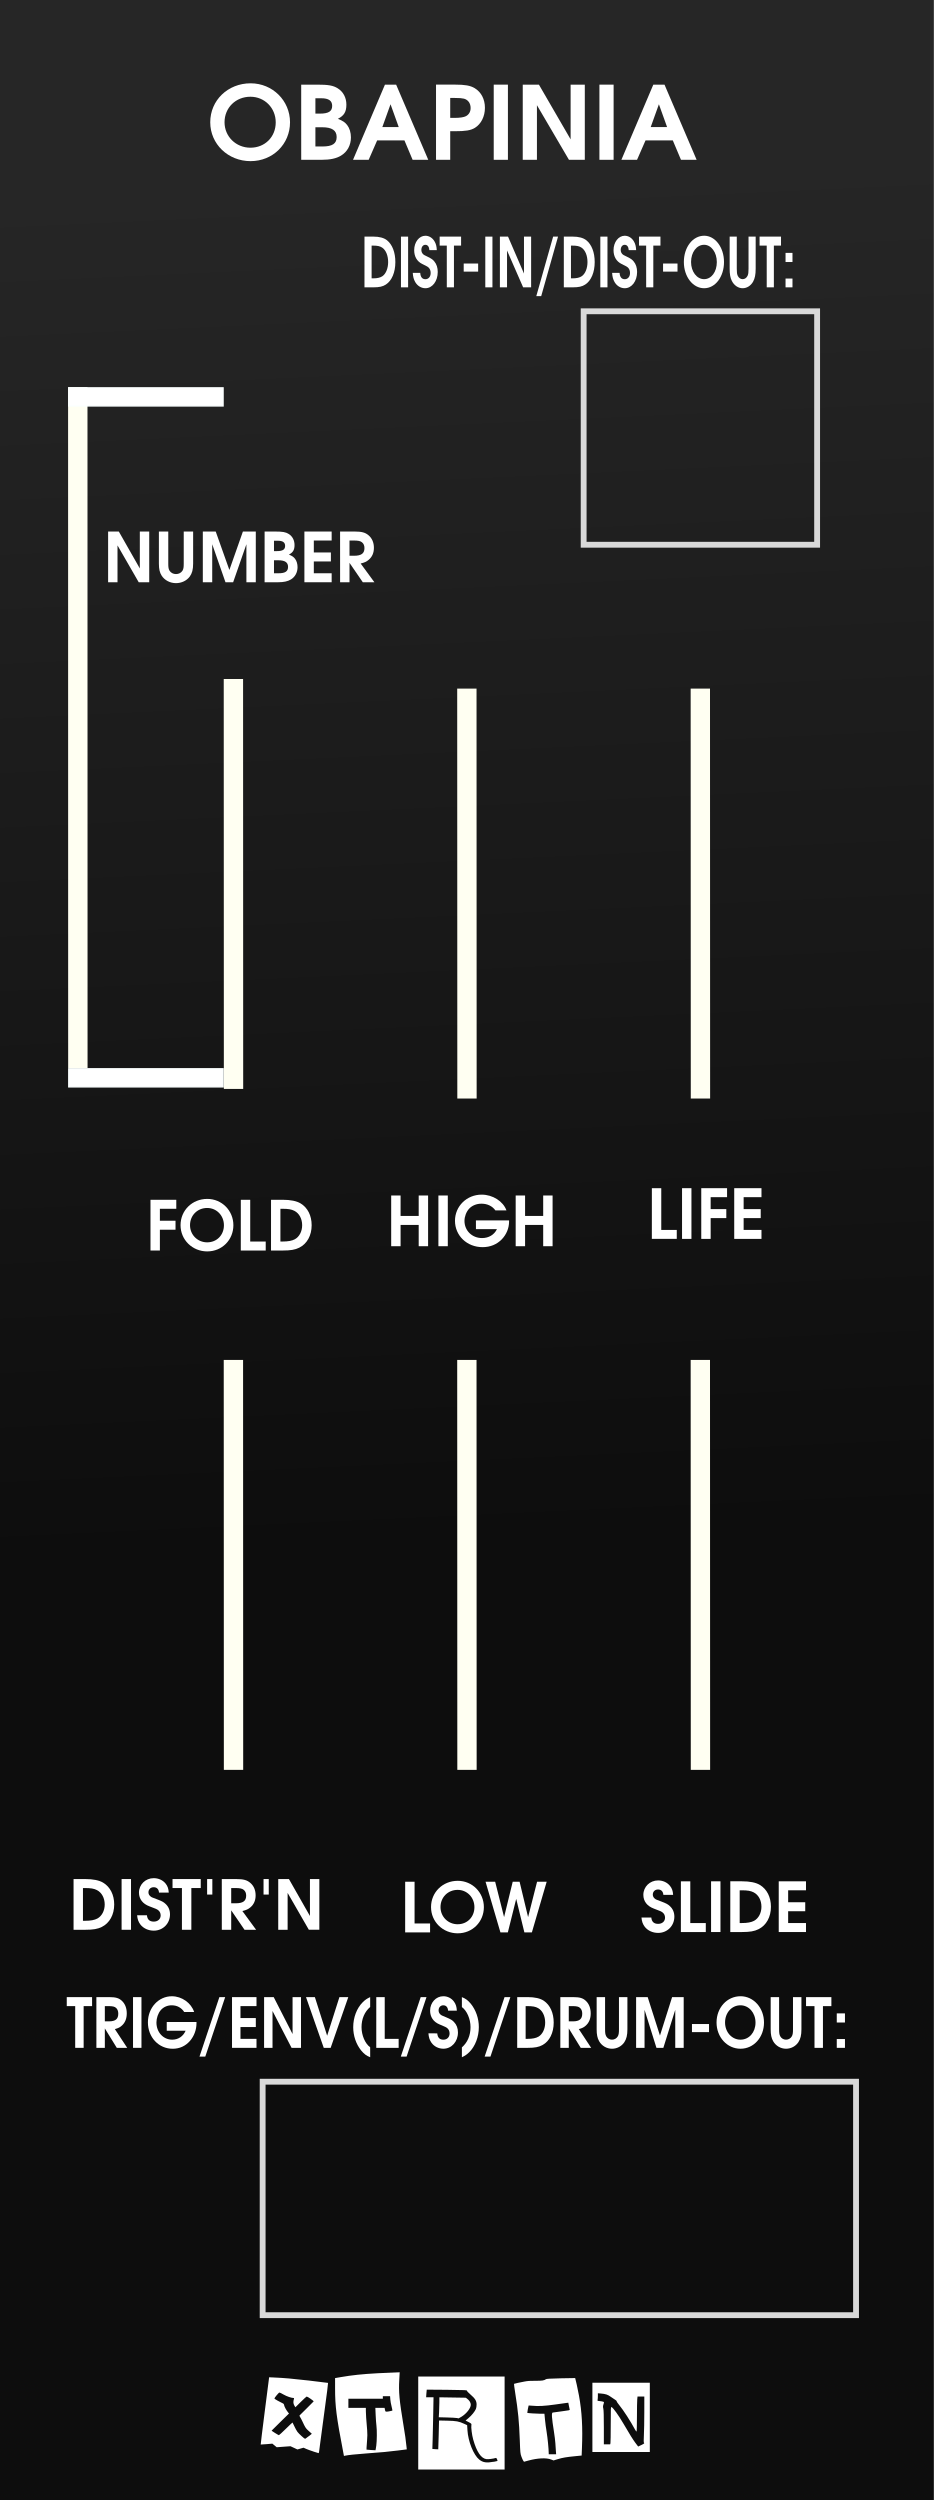
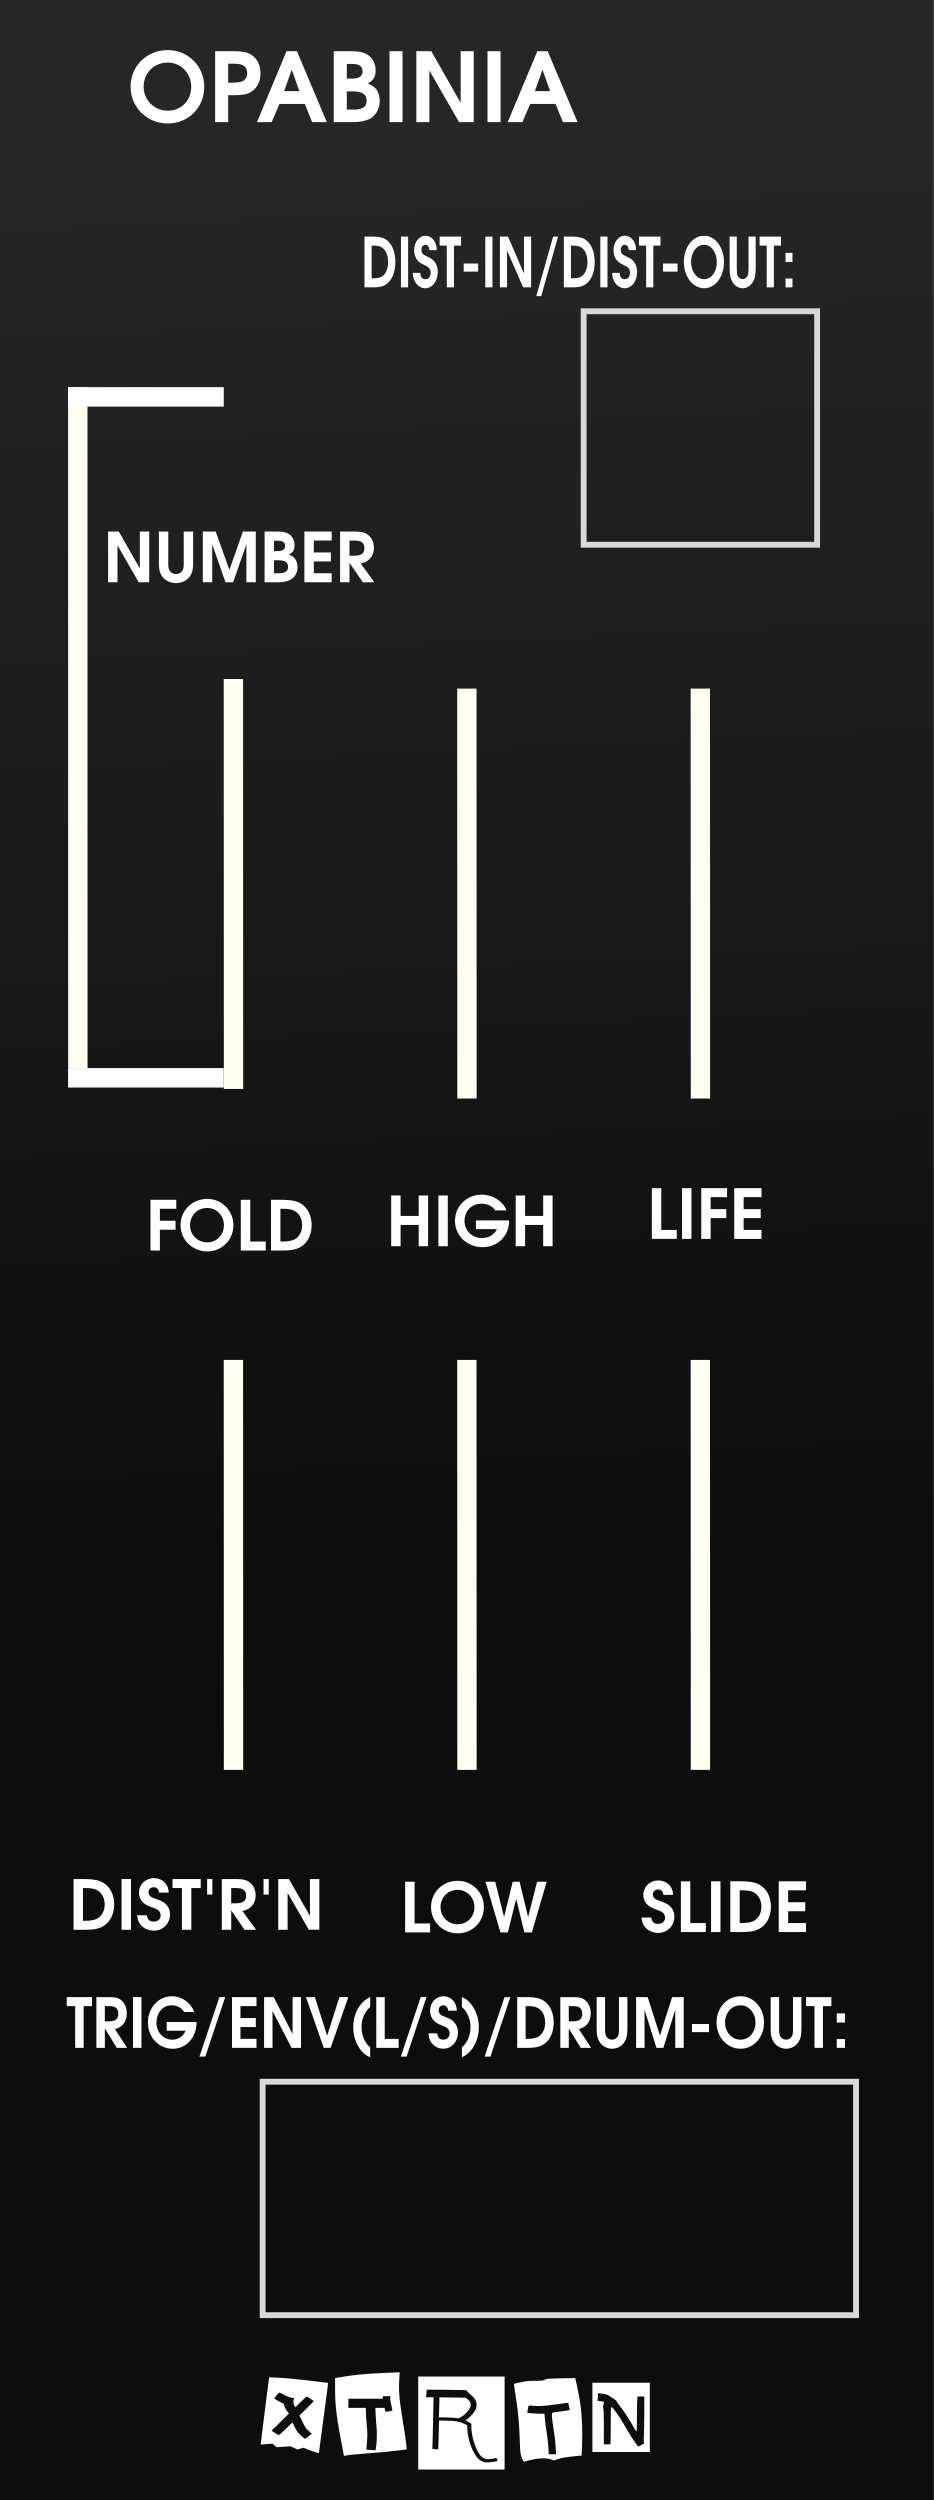
<svg xmlns="http://www.w3.org/2000/svg" xmlns:xlink="http://www.w3.org/1999/xlink" width="48mm" height="128.5mm" viewBox="0 0 48 128.5" version="1.1" id="svg8">
  <defs id="defs2">
    <linearGradient id="linearGradient23685">
      <stop style="stop-color:#0d0d0d;stop-opacity:1" offset="0" id="stop23681" />
      <stop style="stop-color:#262626;stop-opacity:1" offset="1" id="stop23683" />
    </linearGradient>
    <linearGradient xlink:href="#linearGradient23685" id="linearGradient23687" x1="23.28" y1="247.817" x2="20.028" y2="177.864" gradientUnits="userSpaceOnUse" />
  </defs>
  <g id="layer1" transform="translate(0,-168.5)">
    <rect style="display:inline;opacity:1;vector-effect:none;fill:url(#linearGradient23687);fill-opacity:1;fill-rule:evenodd;stroke:none;stroke-width:0.815;stroke-linecap:butt;stroke-linejoin:miter;stroke-miterlimit:4;stroke-dasharray:none;stroke-dashoffset:0;stroke-opacity:1;paint-order:normal" id="rect420" width="48" height="128.5" x="5.9211732e-17" y="168.5" />
    <g aria-label="Pitch" style="font-style:normal;font-variant:normal;font-weight:300;font-stretch:normal;font-size:4.939px;line-height:6.615px;font-family:'Gotham Rounded';-inkscape-font-specification:'Gotham Rounded Light';font-variant-ligatures:normal;font-variant-caps:normal;font-variant-numeric:normal;font-feature-settings:normal;text-align:center;letter-spacing:0px;word-spacing:0px;writing-mode:lr-tb;text-anchor:middle;display:inline;fill:#000000;fill-opacity:1;stroke:none;stroke-width:0.265px;stroke-linecap:butt;stroke-linejoin:miter;stroke-opacity:1" id="text4944" transform="translate(0,10.58333)" />
    <text xml:space="preserve" style="font-style:normal;font-weight:normal;font-size:10.583px;line-height:1.25;font-family:sans-serif;fill:#000000;fill-opacity:1;stroke:none;stroke-width:0.265" x="10.376" y="254.641" id="text72">
      <tspan id="tspan70" x="10.376" y="254.641" style="stroke-width:0.265" />
    </text>
    <g aria-label="OBAPINIA" transform="matrix(0.9027026,0,0,0.8862282,0,36.24971)" id="text20793" style="font-weight:600;font-size:5.9px;line-height:1.25;font-family:'URW Gothic';-inkscape-font-specification:'URW Gothic, Semi-Bold';fill:#ffffff;stroke-width:0.148">
-       <path d="m 14.272,154.06 c -1.298,0 -2.301,0.985 -2.301,2.26 0,1.263 1.015,2.254 2.295,2.254 1.269,0 2.248,-0.985 2.248,-2.254 0,-1.257 -0.997,-2.26 -2.242,-2.26 z m -0.012,0.779 c 0.808,0 1.44,0.649 1.44,1.487 0,0.844 -0.614,1.469 -1.44,1.469 -0.826,0 -1.475,-0.649 -1.475,-1.475 0,-0.844 0.637,-1.481 1.475,-1.481 z" id="path45551" />
-       <path d="m 17.151,158.497 h 1.162 c 0.484,0 0.838,-0.077 1.103,-0.242 0.36,-0.218 0.566,-0.608 0.566,-1.056 0,-0.277 -0.077,-0.537 -0.212,-0.714 -0.124,-0.165 -0.248,-0.248 -0.531,-0.366 0.354,-0.183 0.484,-0.407 0.484,-0.82 0,-0.407 -0.177,-0.749 -0.496,-0.95 -0.26,-0.165 -0.531,-0.212 -1.18,-0.212 h -0.897 z m 0.808,-0.773 v -1.115 h 0.384 c 0.561,0 0.826,0.183 0.826,0.566 0,0.384 -0.242,0.549 -0.808,0.549 z m 0,-1.906 v -0.891 h 0.33 c 0.425,0 0.625,0.142 0.625,0.443 0,0.313 -0.206,0.448 -0.696,0.448 z" id="path45553" />
-       <path d="m 20.101,158.497 h 0.891 l 0.484,-1.127 h 1.552 l 0.466,1.127 h 0.891 l -1.829,-4.36 h -0.637 z m 1.67,-1.9 0.466,-1.322 0.466,1.322 z" id="path45555" />
-       <path d="m 24.827,158.497 h 0.808 v -1.658 h 0.26 c 0.62,0 0.903,-0.047 1.145,-0.195 0.354,-0.224 0.572,-0.661 0.572,-1.162 0,-0.501 -0.212,-0.914 -0.59,-1.145 -0.248,-0.147 -0.543,-0.201 -1.115,-0.201 h -1.08 z m 0.808,-2.431 v -1.156 h 0.271 c 0.266,0 0.389,0.012 0.513,0.041 0.236,0.065 0.378,0.271 0.378,0.543 0,0.212 -0.094,0.378 -0.266,0.472 -0.124,0.065 -0.342,0.1 -0.661,0.1 z" id="path45557" />
-       <path d="m 28.113,158.497 h 0.808 v -4.36 H 28.113 Z" id="path45559" />
-       <path d="m 29.765,158.497 h 0.808 v -3.168 l 1.823,3.168 h 0.903 v -4.36 h -0.808 v 3.174 l -1.805,-3.174 h -0.92 z" id="path45561" />
-       <path d="m 34.131,158.497 h 0.808 v -4.36 h -0.808 z" id="path45563" />
-       <path d="m 35.382,158.497 h 0.891 l 0.484,-1.127 h 1.552 l 0.466,1.127 h 0.891 l -1.829,-4.36 h -0.637 z m 1.67,-1.9 0.466,-1.322 0.466,1.322 z" id="path45565" />
+       <text xml:space="preserve" style="font-weight:600;font-size:5.522px;line-height:1.25;font-family:'URW Gothic';-inkscape-font-specification:'URW Gothic, Semi-Bold';text-align:center;text-anchor:middle;stroke-width:0.044" x="25.693" y="154.876" id="text2370" transform="scale(0.990833,1.009252)">
+         <tspan id="tspan2368" style="font-size:5.522px;stroke-width:0.044" x="25.693" y="154.876">OPABINIA</tspan>
+       </text>
    </g>
    <g aria-label="DIST-IN/DIST-OUT:" id="text3929" style="font-weight:600;font-size:3.528px;line-height:1.25;font-family:'URW Gothic';-inkscape-font-specification:'URW Gothic, Semi-Bold';fill:#ffffff;stroke-width:0.265" transform="matrix(0.759778,0,0,1,6.91258,1.058333)">
      <path d="m 15.559,182.211 h 0.607 c 0.395,0 0.631,-0.039 0.843,-0.145 0.402,-0.198 0.639,-0.628 0.639,-1.154 0,-0.497 -0.205,-0.903 -0.568,-1.122 -0.205,-0.123 -0.515,-0.187 -0.924,-0.187 h -0.596 z m 0.483,-0.462 v -1.683 h 0.095 c 0.31,0 0.473,0.028 0.624,0.106 0.247,0.127 0.399,0.406 0.399,0.741 0,0.314 -0.145,0.593 -0.377,0.72 -0.145,0.078 -0.346,0.116 -0.635,0.116 z" id="path58053" />
      <path d="m 18.028,182.211 h 0.483 v -2.607 h -0.483 z" id="path58055" />
      <path d="m 18.826,181.467 c 0.018,0.205 0.064,0.335 0.169,0.476 0.155,0.198 0.409,0.314 0.688,0.314 0.469,0 0.833,-0.363 0.833,-0.836 0,-0.219 -0.078,-0.402 -0.233,-0.543 -0.102,-0.095 -0.183,-0.138 -0.441,-0.236 -0.247,-0.092 -0.254,-0.095 -0.289,-0.116 -0.095,-0.06 -0.145,-0.141 -0.145,-0.236 0,-0.155 0.109,-0.265 0.268,-0.265 0.162,0 0.261,0.099 0.275,0.275 h 0.501 c -0.011,-0.198 -0.056,-0.332 -0.162,-0.462 -0.141,-0.176 -0.367,-0.279 -0.61,-0.279 -0.423,0 -0.758,0.328 -0.758,0.741 0,0.328 0.19,0.579 0.543,0.709 0.349,0.131 0.374,0.141 0.452,0.201 0.078,0.064 0.12,0.155 0.12,0.265 0,0.187 -0.145,0.318 -0.353,0.318 -0.215,0 -0.332,-0.106 -0.353,-0.325 z" id="path58057" />
      <path d="m 21.129,182.211 h 0.483 v -2.145 h 0.483 v -0.462 h -1.45 v 0.462 h 0.483 z" id="path58059" />
      <path d="m 22.272,181.403 h 0.977 v -0.416 h -0.977 z" id="path58061" />
      <path d="m 23.733,182.211 h 0.483 v -2.607 h -0.483 z" id="path58063" />
      <path d="m 24.72,182.211 h 0.483 v -1.894 l 1.09,1.894 h 0.54 v -2.607 h -0.483 v 1.898 l -1.079,-1.898 h -0.55 z" id="path58065" />
      <path d="m 27.183,182.663 h 0.332 l 1.139,-3.059 h -0.332 z" id="path58067" />
      <path d="m 29.045,182.211 h 0.607 c 0.395,0 0.631,-0.039 0.843,-0.145 0.402,-0.198 0.639,-0.628 0.639,-1.154 0,-0.497 -0.205,-0.903 -0.568,-1.122 -0.205,-0.123 -0.515,-0.187 -0.924,-0.187 h -0.596 z m 0.483,-0.462 v -1.683 h 0.095 c 0.31,0 0.473,0.028 0.624,0.106 0.247,0.127 0.399,0.406 0.399,0.741 0,0.314 -0.145,0.593 -0.377,0.72 -0.145,0.078 -0.346,0.116 -0.635,0.116 z" id="path58069" />
      <path d="m 31.515,182.211 h 0.483 v -2.607 h -0.483 z" id="path58071" />
      <path d="m 32.312,181.467 c 0.018,0.205 0.064,0.335 0.169,0.476 0.155,0.198 0.409,0.314 0.688,0.314 0.469,0 0.833,-0.363 0.833,-0.836 0,-0.219 -0.078,-0.402 -0.233,-0.543 -0.102,-0.095 -0.183,-0.138 -0.441,-0.236 -0.247,-0.092 -0.254,-0.095 -0.289,-0.116 -0.095,-0.06 -0.145,-0.141 -0.145,-0.236 0,-0.155 0.109,-0.265 0.268,-0.265 0.162,0 0.261,0.099 0.275,0.275 h 0.501 c -0.011,-0.198 -0.056,-0.332 -0.162,-0.462 -0.141,-0.176 -0.367,-0.279 -0.61,-0.279 -0.423,0 -0.758,0.328 -0.758,0.741 0,0.328 0.191,0.579 0.543,0.709 0.349,0.131 0.374,0.141 0.452,0.201 0.078,0.064 0.12,0.155 0.12,0.265 0,0.187 -0.145,0.318 -0.353,0.318 -0.215,0 -0.332,-0.106 -0.353,-0.325 z" id="path58073" />
      <path d="m 34.616,182.211 h 0.483 v -2.145 h 0.483 v -0.462 h -1.45 v 0.462 h 0.483 z" id="path58075" />
      <path d="m 35.759,181.403 h 0.977 v -0.416 h -0.977 z" id="path58077" />
      <path d="m 38.542,179.558 c -0.776,0 -1.376,0.589 -1.376,1.351 0,0.755 0.607,1.348 1.372,1.348 0.758,0 1.344,-0.589 1.344,-1.348 0,-0.751 -0.596,-1.351 -1.341,-1.351 z m -0.007,0.466 c 0.483,0 0.861,0.388 0.861,0.889 0,0.504 -0.367,0.878 -0.861,0.878 -0.494,0 -0.882,-0.388 -0.882,-0.882 0,-0.504 0.381,-0.885 0.882,-0.885 z" id="path58079" />
      <path d="m 40.264,179.604 v 1.651 c 0,0.279 0.042,0.459 0.141,0.614 0.152,0.24 0.434,0.388 0.737,0.388 0.286,0 0.55,-0.127 0.706,-0.335 0.123,-0.169 0.176,-0.363 0.176,-0.667 v -1.651 h -0.483 v 1.651 c 0,0.194 -0.014,0.275 -0.064,0.36 -0.067,0.109 -0.191,0.176 -0.335,0.176 -0.141,0 -0.265,-0.067 -0.332,-0.176 -0.049,-0.085 -0.064,-0.166 -0.064,-0.36 v -1.651 z" id="path58081" />
      <path d="m 42.772,182.211 h 0.483 v -2.145 h 0.483 v -0.462 h -1.45 v 0.462 h 0.483 z" id="path58083" />
      <path d="m 44.045,182.211 h 0.469 v -0.452 h -0.469 z m 0,-1.302 h 0.469 v -0.469 h -0.469 z" id="path58085" />
    </g>
  </g>
  <g id="layer2" transform="translate(0,1.1035156e-5)">
    <g aria-label="TRIG/ENV(L/S)/DRUM-OUT:" id="text26166" style="font-weight:600;font-size:3.528px;line-height:1.25;font-family:'URW Gothic';-inkscape-font-specification:'URW Gothic, Semi-Bold';fill:#ffffff;stroke-width:0.265" transform="matrix(0.8981808,0,0,1,1.775205,0.5291667)">
      <path d="m 2.327,104.73 h 0.483 v -2.145 h 0.483 v -0.462 H 1.844 v 0.462 h 0.483 z" id="path57988" />
      <path d="m 3.54,104.73 h 0.483 v -0.998 l 0.684,0.998 h 0.596 l -0.706,-0.963 c 0.201,-0.049 0.3,-0.095 0.413,-0.191 0.18,-0.152 0.268,-0.356 0.268,-0.617 0,-0.268 -0.095,-0.49 -0.275,-0.642 -0.169,-0.145 -0.356,-0.194 -0.713,-0.194 h -0.751 z m 0.483,-1.362 v -0.783 h 0.215 c 0.226,0 0.349,0.025 0.427,0.092 0.085,0.067 0.127,0.169 0.127,0.296 0,0.275 -0.159,0.395 -0.533,0.395 z" id="path57990" />
      <path d="m 5.636,104.73 h 0.483 v -2.607 H 5.636 Z" id="path57992" />
      <path d="m 7.566,103.851 h 1.079 c -0.138,0.289 -0.42,0.459 -0.766,0.459 -0.512,0 -0.903,-0.381 -0.903,-0.882 0,-0.226 0.095,-0.473 0.243,-0.631 0.152,-0.162 0.381,-0.254 0.631,-0.254 0.303,0 0.557,0.123 0.716,0.346 h 0.568 c -0.169,-0.469 -0.706,-0.811 -1.274,-0.811 -0.766,0 -1.372,0.593 -1.372,1.344 0,0.766 0.617,1.355 1.418,1.355 0.395,0 0.73,-0.138 0.988,-0.402 0.24,-0.25 0.374,-0.575 0.374,-0.91 v -0.064 H 7.566 Z" id="path57994" />
      <path d="m 9.439,105.181 h 0.332 l 1.139,-3.059 h -0.332 z" id="path57996" />
      <path d="m 11.301,104.73 h 1.401 v -0.462 h -0.917 v -0.607 h 0.878 v -0.462 h -0.878 v -0.614 h 0.917 v -0.462 h -1.401 z" id="path57998" />
      <path d="m 13.136,104.73 h 0.483 v -1.894 l 1.09,1.894 h 0.54 v -2.607 h -0.483 v 1.898 l -1.079,-1.898 h -0.55 z" id="path58000" />
      <path d="m 16.551,104.73 h 0.395 l 1.009,-2.607 h -0.508 l -0.702,1.983 -0.702,-1.983 h -0.508 z" id="path58002" />
      <path d="m 19.207,104.701 c -0.289,-0.187 -0.494,-0.617 -0.494,-1.034 0,-0.423 0.173,-0.79 0.494,-1.037 v -0.508 c -0.187,0.078 -0.289,0.141 -0.427,0.265 -0.339,0.303 -0.543,0.783 -0.543,1.284 0,0.441 0.166,0.871 0.452,1.192 0.169,0.183 0.303,0.275 0.519,0.349 z" id="path58004" />
      <path d="m 19.556,104.73 h 1.281 v -0.462 h -0.797 v -2.145 h -0.483 z" id="path58006" />
      <path d="m 20.96,105.181 h 0.332 l 1.139,-3.059 h -0.332 z" id="path58008" />
      <path d="m 22.541,103.985 c 0.018,0.205 0.064,0.335 0.169,0.476 0.155,0.198 0.409,0.314 0.688,0.314 0.469,0 0.833,-0.363 0.833,-0.836 0,-0.219 -0.078,-0.402 -0.233,-0.543 -0.102,-0.095 -0.183,-0.138 -0.441,-0.236 -0.247,-0.092 -0.254,-0.095 -0.289,-0.116 -0.095,-0.06 -0.145,-0.141 -0.145,-0.236 0,-0.155 0.109,-0.265 0.268,-0.265 0.162,0 0.261,0.099 0.275,0.275 h 0.501 c -0.011,-0.198 -0.056,-0.332 -0.162,-0.462 -0.141,-0.176 -0.367,-0.279 -0.61,-0.279 -0.423,0 -0.758,0.328 -0.758,0.741 0,0.328 0.19,0.579 0.543,0.709 0.349,0.131 0.374,0.141 0.452,0.201 0.078,0.064 0.12,0.155 0.12,0.265 0,0.187 -0.145,0.318 -0.353,0.318 -0.215,0 -0.332,-0.106 -0.353,-0.325 z" id="path58010" />
      <path d="m 24.456,102.634 c 0.289,0.187 0.494,0.617 0.494,1.03 0,0.427 -0.173,0.794 -0.494,1.041 v 0.508 c 0.187,-0.078 0.293,-0.145 0.427,-0.265 0.339,-0.303 0.543,-0.787 0.543,-1.284 0,-0.441 -0.166,-0.871 -0.452,-1.192 -0.169,-0.183 -0.303,-0.275 -0.519,-0.349 z" id="path58012" />
      <path d="m 25.758,105.181 h 0.332 l 1.139,-3.059 h -0.332 z" id="path58014" />
      <path d="m 27.621,104.73 h 0.607 c 0.395,0 0.631,-0.039 0.843,-0.145 0.402,-0.198 0.639,-0.628 0.639,-1.154 0,-0.497 -0.205,-0.903 -0.568,-1.122 -0.205,-0.123 -0.515,-0.187 -0.924,-0.187 h -0.596 z m 0.483,-0.462 v -1.683 h 0.095 c 0.31,0 0.473,0.028 0.624,0.106 0.247,0.127 0.399,0.406 0.399,0.741 0,0.314 -0.145,0.593 -0.377,0.72 -0.145,0.078 -0.346,0.116 -0.635,0.116 z" id="path58016" />
      <path d="m 30.09,104.73 h 0.483 v -0.998 l 0.684,0.998 h 0.596 l -0.706,-0.963 c 0.201,-0.049 0.3,-0.095 0.413,-0.191 0.18,-0.152 0.268,-0.356 0.268,-0.617 0,-0.268 -0.095,-0.49 -0.275,-0.642 -0.169,-0.145 -0.356,-0.194 -0.713,-0.194 h -0.751 z m 0.483,-1.362 v -0.783 H 30.789 c 0.226,0 0.349,0.025 0.427,0.092 0.085,0.067 0.127,0.169 0.127,0.296 0,0.275 -0.159,0.395 -0.533,0.395 z" id="path58018" />
      <path d="m 32.168,102.123 v 1.651 c 0,0.279 0.042,0.459 0.141,0.614 0.152,0.24 0.434,0.388 0.737,0.388 0.286,0 0.55,-0.127 0.706,-0.335 0.123,-0.169 0.176,-0.363 0.176,-0.667 v -1.651 h -0.483 v 1.651 c 0,0.194 -0.014,0.275 -0.064,0.36 -0.067,0.109 -0.191,0.176 -0.335,0.176 -0.141,0 -0.265,-0.067 -0.332,-0.176 -0.049,-0.085 -0.064,-0.166 -0.064,-0.36 v -1.651 z" id="path58020" />
      <path d="m 34.426,104.73 h 0.483 v -1.954 l 0.681,1.954 h 0.395 l 0.681,-1.954 v 1.954 h 0.483 v -2.607 h -0.663 l -0.695,1.976 -0.702,-1.976 h -0.663 z" id="path58022" />
      <path d="m 37.622,103.922 h 0.977 v -0.416 h -0.977 z" id="path58024" />
      <path d="m 40.405,102.077 c -0.776,0 -1.376,0.589 -1.376,1.351 0,0.755 0.607,1.348 1.372,1.348 0.758,0 1.344,-0.589 1.344,-1.348 0,-0.751 -0.596,-1.351 -1.341,-1.351 z m -0.007,0.466 c 0.483,0 0.861,0.388 0.861,0.889 0,0.504 -0.367,0.878 -0.861,0.878 -0.494,0 -0.882,-0.388 -0.882,-0.882 0,-0.504 0.381,-0.885 0.882,-0.885 z" id="path58026" />
      <path d="m 42.127,102.123 v 1.651 c 0,0.279 0.042,0.459 0.141,0.614 0.152,0.24 0.434,0.388 0.737,0.388 0.286,0 0.55,-0.127 0.706,-0.335 0.123,-0.169 0.176,-0.363 0.176,-0.667 v -1.651 h -0.483 v 1.651 c 0,0.194 -0.014,0.275 -0.064,0.36 -0.067,0.109 -0.191,0.176 -0.335,0.176 -0.141,0 -0.265,-0.067 -0.332,-0.176 -0.049,-0.085 -0.064,-0.166 -0.064,-0.36 v -1.651 z" id="path58028" />
      <path d="m 44.635,104.73 h 0.483 v -2.145 h 0.483 v -0.462 h -1.45 v 0.462 h 0.483 z" id="path58030" />
      <path d="m 45.909,104.73 h 0.469 v -0.452 H 45.909 Z m 0,-1.302 h 0.469 v -0.469 H 45.909 Z" id="path58032" />
    </g>
    <g aria-label="NUMBER" id="text41452" style="font-weight:600;font-size:3.528px;line-height:1.25;font-family:'URW Gothic';-inkscape-font-specification:'URW Gothic, Semi-Bold';fill:#ffffff;stroke-width:0.265" transform="translate(0,-1.058333)">
      <path d="M 5.557,30.986 H 6.04 V 29.092 l 1.09,1.894 H 7.67 V 28.379 H 7.187 v 1.898 L 6.107,28.379 H 5.557 Z" id="path45054" />
      <path d="m 8.167,28.379 v 1.651 c 0,0.279 0.042,0.459 0.141,0.614 0.152,0.24 0.434,0.388 0.737,0.388 0.286,0 0.55,-0.127 0.706,-0.335 0.123,-0.169 0.176,-0.363 0.176,-0.667 V 28.379 H 9.444 v 1.651 c 0,0.194 -0.014,0.275 -0.064,0.36 -0.067,0.109 -0.19,0.176 -0.335,0.176 -0.141,0 -0.265,-0.067 -0.332,-0.176 -0.049,-0.085 -0.064,-0.166 -0.064,-0.36 V 28.379 Z" id="path45056" />
      <path d="m 10.425,30.986 h 0.483 v -1.954 l 0.681,1.954 h 0.395 l 0.681,-1.954 v 1.954 h 0.483 V 28.379 h -0.663 l -0.695,1.976 -0.702,-1.976 h -0.663 z" id="path45058" />
      <path d="m 13.6,30.986 h 0.695 c 0.289,0 0.501,-0.046 0.66,-0.145 0.215,-0.131 0.339,-0.363 0.339,-0.631 0,-0.166 -0.046,-0.321 -0.127,-0.427 -0.074,-0.099 -0.148,-0.148 -0.317,-0.219 0.212,-0.109 0.289,-0.243 0.289,-0.49 0,-0.243 -0.106,-0.448 -0.296,-0.568 -0.155,-0.099 -0.317,-0.127 -0.706,-0.127 h -0.536 z m 0.483,-0.462 v -0.667 h 0.229 c 0.335,0 0.494,0.109 0.494,0.339 0,0.229 -0.145,0.328 -0.483,0.328 z m 0,-1.139 v -0.533 h 0.198 c 0.254,0 0.374,0.085 0.374,0.265 0,0.187 -0.123,0.268 -0.416,0.268 z" id="path45060" />
      <path d="m 15.646,30.986 h 1.401 v -0.462 h -0.917 v -0.607 h 0.878 V 29.455 h -0.878 v -0.614 h 0.917 V 28.379 h -1.401 z" id="path45062" />
      <path d="m 17.481,30.986 h 0.483 v -0.998 l 0.684,0.998 h 0.596 l -0.706,-0.963 c 0.201,-0.049 0.3,-0.095 0.413,-0.191 0.18,-0.152 0.268,-0.356 0.268,-0.617 0,-0.268 -0.095,-0.49 -0.275,-0.642 -0.169,-0.145 -0.356,-0.194 -0.713,-0.194 h -0.751 z m 0.483,-1.362 v -0.783 h 0.215 c 0.226,0 0.349,0.025 0.427,0.092 0.085,0.067 0.127,0.169 0.127,0.296 0,0.275 -0.159,0.395 -0.533,0.395 z" id="path45064" />
    </g>
    <text xml:space="preserve" style="font-style:normal;font-weight:normal;font-size:10.583px;line-height:1.25;font-family:sans-serif;fill:#000000;fill-opacity:1;stroke:none;stroke-width:0.265" x="-65.25" y="101.622" id="text144">
      <tspan id="tspan142" x="-65.25" y="101.622" style="stroke-width:0.265" />
    </text>
    <path style="fill:#e5ffd5;stroke:#fffff2;stroke-width:0.994px;stroke-linecap:butt;stroke-linejoin:miter;stroke-opacity:1" d="m 24.003,90.97 -0.006,-21.07" id="path1029-5" />
    <text xml:space="preserve" style="font-size:3.528px;line-height:1.25;font-family:sans-serif;stroke-width:0.265" x="17.949" y="65.681" id="text1055">
      <tspan id="tspan1053" x="17.949" y="65.681" style="stroke-width:0.265" />
    </text>
    <path style="fill:#e5ffd5;stroke:#fffff2;stroke-width:0.994px;stroke-linecap:butt;stroke-linejoin:miter;stroke-opacity:1" d="m 36.003,90.97 -0.006,-21.07" id="path1029-5-7" />
    <path style="fill:#e5ffd5;stroke:#fffff2;stroke-width:0.994px;stroke-linecap:butt;stroke-linejoin:miter;stroke-opacity:1" d="m 12.003,90.97 -0.006,-21.07" id="path1029-5-5" />
    <path style="fill:#e5ffd5;stroke:#fffff2;stroke-width:0.994px;stroke-linecap:butt;stroke-linejoin:miter;stroke-opacity:1" d="m 12.003,55.97 -0.006,-21.07" id="path1029-5-5-3" />
    <path style="fill:#e5ffd5;stroke:#fffff2;stroke-width:0.994px;stroke-linecap:butt;stroke-linejoin:miter;stroke-opacity:1" d="m 24.003,56.465 -0.006,-21.07" id="path1029-5-5-5" />
    <path style="fill:#e5ffd5;stroke:#fffff2;stroke-width:0.994px;stroke-linecap:butt;stroke-linejoin:miter;stroke-opacity:1" d="m 36.003,56.465 -0.006,-21.07" id="path1029-5-5-6" />
    <path id="rect179-7-2" style="fill:#ffffff;stroke-width:0.3;fill-opacity:0;stroke:#d9d9d9;stroke-opacity:1;stroke-miterlimit:4;stroke-dasharray:none" d="M 13.5,107 H 44 v 12 H 13.5 Z" />
    <text xml:space="preserve" style="font-size:3.528px;line-height:1.25;font-family:sans-serif;stroke-width:0.265" x="5.637" y="115.189" id="text1388">
      <tspan id="tspan1386" x="5.637" y="115.189" style="stroke-width:0.265" />
    </text>
    <path id="rect179-7-2-3" style="fill:#000000;stroke-width:0.3;fill-opacity:0;stroke:#d9d9d9;stroke-opacity:1;stroke-miterlimit:4;stroke-dasharray:none" d="M 30,16 H 42 V 28 H 30 Z" />
    <path style="fill:#e5ffd5;stroke:#fffff2;stroke-width:0.997px;stroke-linecap:butt;stroke-linejoin:miter;stroke-opacity:1" d="M 4.002,54.9 3.998,19.9" id="path1029-5-5-3-3" />
    <path id="rect284" style="fill:#ffffff;fill-opacity:1;stroke:#fbffff;stroke-width:0.073;stroke-miterlimit:4;stroke-dasharray:none" d="m 3.537,54.937 h 7.927 v 0.927 H 3.537 Z" />
    <path id="rect284-7" style="fill:#ffffff;fill-opacity:1;stroke:#fbffff;stroke-width:0.073;stroke-miterlimit:4;stroke-dasharray:none" d="m 3.537,19.937 h 7.927 v 0.927 H 3.537 Z" />
    <g aria-label="LOW" id="text25426" style="font-weight:600;font-size:3.528px;line-height:1.25;font-family:'URW Gothic';-inkscape-font-specification:'URW Gothic, Semi-Bold';fill:#ffffff;stroke-width:0.265" transform="translate(0,1.5875)">
      <path d="m 20.825,97.739 h 1.281 V 97.277 H 21.309 v -2.145 h -0.483 z" id="path45201" />
      <path d="m 23.531,95.086 c -0.776,0 -1.376,0.589 -1.376,1.351 0,0.755 0.607,1.348 1.372,1.348 0.758,0 1.344,-0.589 1.344,-1.348 0,-0.751 -0.596,-1.351 -1.341,-1.351 z m -0.007,0.466 c 0.483,0 0.861,0.388 0.861,0.889 0,0.504 -0.367,0.878 -0.861,0.878 -0.494,0 -0.882,-0.388 -0.882,-0.882 0,-0.504 0.381,-0.885 0.882,-0.885 z" id="path45203" />
      <path d="m 25.722,97.739 h 0.381 l 0.43,-1.725 0.42,1.725 h 0.385 l 0.762,-2.607 H 27.606 l -0.462,1.82 -0.437,-1.82 h -0.353 l -0.444,1.82 -0.459,-1.82 h -0.494 z" id="path45205" />
    </g>
    <g aria-label="DIST'R'N" id="text28052" style="font-weight:600;font-size:3.528px;line-height:1.25;font-family:'URW Gothic';-inkscape-font-specification:'URW Gothic, Semi-Bold';fill:#ffffff;stroke-width:0.265" transform="translate(0,1.5875)">
      <path d="m 3.781,97.603 h 0.607 c 0.395,0 0.631,-0.039 0.843,-0.145 0.402,-0.198 0.639,-0.628 0.639,-1.154 0,-0.497 -0.205,-0.903 -0.568,-1.122 C 5.097,95.059 4.786,94.996 4.377,94.996 H 3.781 Z m 0.483,-0.462 v -1.683 h 0.095 c 0.31,0 0.473,0.028 0.624,0.106 0.247,0.127 0.399,0.406 0.399,0.741 0,0.314 -0.145,0.593 -0.377,0.72 -0.145,0.078 -0.346,0.116 -0.635,0.116 z" id="path45166" />
      <path d="M 6.25,97.603 H 6.734 V 94.996 H 6.25 Z" id="path45168" />
      <path d="m 7.048,96.858 c 0.018,0.205 0.064,0.335 0.169,0.476 0.155,0.198 0.409,0.314 0.688,0.314 0.469,0 0.833,-0.363 0.833,-0.836 0,-0.219 -0.078,-0.402 -0.233,-0.543 -0.102,-0.095 -0.183,-0.138 -0.441,-0.236 -0.247,-0.092 -0.254,-0.095 -0.289,-0.116 -0.095,-0.06 -0.145,-0.141 -0.145,-0.236 0,-0.155 0.109,-0.265 0.268,-0.265 0.162,0 0.261,0.099 0.275,0.275 H 8.674 C 8.663,95.493 8.617,95.359 8.512,95.228 8.371,95.052 8.145,94.95 7.901,94.95 c -0.423,0 -0.758,0.328 -0.758,0.741 0,0.328 0.19,0.579 0.543,0.709 0.349,0.131 0.374,0.141 0.452,0.201 0.078,0.064 0.12,0.155 0.12,0.265 0,0.187 -0.145,0.317 -0.353,0.317 -0.215,0 -0.332,-0.106 -0.353,-0.325 z" id="path45170" />
      <path d="M 9.351,97.603 H 9.835 V 95.458 H 10.318 V 94.996 H 8.868 v 0.462 h 0.483 z" id="path45172" />
      <path d="M 10.914,95.793 V 94.996 H 10.646 v 0.797 z" id="path45174" />
      <path d="m 11.401,97.603 h 0.483 v -0.998 l 0.684,0.998 h 0.596 l -0.706,-0.963 c 0.201,-0.049 0.3,-0.095 0.413,-0.19 0.18,-0.152 0.268,-0.356 0.268,-0.617 0,-0.268 -0.095,-0.49 -0.275,-0.642 -0.169,-0.145 -0.356,-0.194 -0.713,-0.194 h -0.751 z m 0.483,-1.362 v -0.783 h 0.215 c 0.226,0 0.349,0.025 0.427,0.092 0.085,0.067 0.127,0.169 0.127,0.296 0,0.275 -0.159,0.395 -0.533,0.395 z" id="path45176" />
      <path d="M 13.814,95.793 V 94.996 h -0.268 v 0.797 z" id="path45178" />
      <path d="m 14.301,97.603 h 0.483 V 95.708 l 1.09,1.894 h 0.54 V 94.996 h -0.483 v 1.898 L 14.851,94.996 h -0.55 z" id="path45180" />
    </g>
    <g aria-label="SLIDE" id="text30030" style="font-weight:600;font-size:3.528px;line-height:1.25;font-family:'URW Gothic';-inkscape-font-specification:'URW Gothic, Semi-Bold';fill:#ffffff;stroke-width:0.265" transform="translate(0,1.5875)">
      <path d="m 32.972,96.974 c 0.018,0.205 0.064,0.335 0.169,0.476 0.155,0.198 0.409,0.314 0.688,0.314 0.469,0 0.833,-0.363 0.833,-0.836 0,-0.219 -0.078,-0.402 -0.233,-0.543 -0.102,-0.095 -0.183,-0.138 -0.441,-0.236 -0.247,-0.092 -0.254,-0.095 -0.289,-0.116 -0.095,-0.06 -0.145,-0.141 -0.145,-0.236 0,-0.155 0.109,-0.265 0.268,-0.265 0.162,0 0.261,0.099 0.275,0.275 h 0.501 c -0.011,-0.198 -0.056,-0.332 -0.162,-0.462 -0.141,-0.176 -0.367,-0.279 -0.61,-0.279 -0.423,0 -0.758,0.328 -0.758,0.741 0,0.328 0.19,0.579 0.543,0.709 0.349,0.131 0.374,0.141 0.452,0.201 0.078,0.064 0.12,0.155 0.12,0.265 0,0.187 -0.145,0.317 -0.353,0.317 -0.215,0 -0.332,-0.106 -0.353,-0.325 z" id="path45226" />
      <path d="m 34.997,97.719 h 1.281 v -0.462 h -0.797 v -2.145 h -0.483 z" id="path45228" />
      <path d="m 36.549,97.719 h 0.483 v -2.607 h -0.483 z" id="path45230" />
      <path d="m 37.537,97.719 h 0.607 c 0.395,0 0.631,-0.039 0.843,-0.145 0.402,-0.198 0.639,-0.628 0.639,-1.154 0,-0.497 -0.205,-0.903 -0.568,-1.122 -0.205,-0.123 -0.515,-0.187 -0.924,-0.187 H 37.537 Z M 38.02,97.257 v -1.683 h 0.095 c 0.31,0 0.473,0.028 0.624,0.106 0.247,0.127 0.399,0.406 0.399,0.741 0,0.314 -0.145,0.593 -0.377,0.72 -0.145,0.078 -0.346,0.116 -0.635,0.116 z" id="path45232" />
      <path d="m 40.027,97.719 h 1.401 v -0.462 h -0.917 v -0.607 h 0.878 v -0.462 h -0.878 v -0.614 h 0.917 v -0.462 h -1.401 z" id="path45234" />
    </g>
    <g aria-label="FOLD" id="text34102" style="font-weight:600;font-size:3.528px;line-height:1.25;font-family:'URW Gothic';-inkscape-font-specification:'URW Gothic, Semi-Bold';fill:#ffffff;stroke-width:0.265" transform="translate(0,1.5875)">
      <path d="M 7.735,62.689 H 8.218 V 61.62 H 9.022 V 61.158 H 8.218 V 60.544 H 9.061 V 60.082 H 7.735 Z" id="path45085" />
      <path d="m 10.656,60.036 c -0.776,0 -1.376,0.589 -1.376,1.351 0,0.755 0.607,1.348 1.372,1.348 0.758,0 1.344,-0.589 1.344,-1.348 0,-0.751 -0.596,-1.351 -1.341,-1.351 z m -0.007,0.466 c 0.483,0 0.861,0.388 0.861,0.889 0,0.504 -0.367,0.878 -0.861,0.878 -0.494,0 -0.882,-0.388 -0.882,-0.882 0,-0.504 0.381,-0.885 0.882,-0.885 z" id="path45087" />
      <path d="m 12.377,62.689 h 1.281 v -0.462 h -0.797 v -2.145 h -0.483 z" id="path45089" />
      <path d="m 13.93,62.689 h 0.607 c 0.395,0 0.631,-0.039 0.843,-0.145 0.402,-0.198 0.639,-0.628 0.639,-1.154 0,-0.497 -0.205,-0.903 -0.568,-1.122 -0.205,-0.123 -0.515,-0.187 -0.924,-0.187 h -0.596 z m 0.483,-0.462 v -1.683 h 0.095 c 0.31,0 0.473,0.028 0.624,0.106 0.247,0.127 0.399,0.406 0.399,0.741 0,0.314 -0.145,0.593 -0.377,0.72 -0.145,0.078 -0.346,0.116 -0.635,0.116 z" id="path45091" />
    </g>
    <g aria-label="HIGH" id="text36838" style="font-weight:600;font-size:3.528px;line-height:1.25;font-family:'URW Gothic';-inkscape-font-specification:'URW Gothic, Semi-Bold';fill:#ffffff;stroke-width:0.265" transform="translate(0,1.058333)">
      <path d="m 20.107,62.997 h 0.483 v -1.094 h 0.931 v 1.094 h 0.483 v -2.607 h -0.483 v 1.051 h -0.931 v -1.051 h -0.483 z" id="path45112" />
      <path d="M 22.534,62.997 H 23.017 V 60.39 H 22.534 Z" id="path45114" />
      <path d="m 24.464,62.119 h 1.079 c -0.138,0.289 -0.42,0.459 -0.766,0.459 -0.512,0 -0.903,-0.381 -0.903,-0.882 0,-0.226 0.095,-0.473 0.243,-0.631 0.152,-0.162 0.381,-0.254 0.631,-0.254 0.303,0 0.557,0.123 0.716,0.346 h 0.568 c -0.169,-0.469 -0.706,-0.811 -1.274,-0.811 -0.766,0 -1.372,0.593 -1.372,1.344 0,0.766 0.617,1.355 1.418,1.355 0.395,0 0.73,-0.138 0.988,-0.402 0.24,-0.25 0.374,-0.575 0.374,-0.91 v -0.064 h -1.704 z" id="path45116" />
      <path d="m 26.506,62.997 h 0.483 v -1.094 h 0.931 v 1.094 h 0.483 v -2.607 h -0.483 v 1.051 h -0.931 v -1.051 h -0.483 z" id="path45118" />
    </g>
    <g aria-label="LIFE" id="text38692" style="font-weight:600;font-size:3.528px;line-height:1.25;font-family:'URW Gothic';-inkscape-font-specification:'URW Gothic, Semi-Bold';fill:#ffffff;stroke-width:0.265" transform="translate(0,1.058333)">
      <path d="m 33.505,62.621 h 1.281 V 62.159 H 33.989 v -2.145 h -0.483 z" id="path45139" />
      <path d="m 35.057,62.621 h 0.483 v -2.607 h -0.483 z" id="path45141" />
      <path d="m 36.045,62.621 h 0.483 v -1.069 h 0.804 v -0.462 h -0.804 v -0.614 h 0.843 v -0.462 h -1.326 z" id="path45143" />
      <path d="m 37.739,62.621 h 1.401 v -0.462 h -0.917 v -0.607 h 0.878 v -0.462 h -0.878 v -0.614 h 0.917 v -0.462 h -1.401 z" id="path45145" />
    </g>
    <path style="fill:#ffffff;stroke-width:0.021" d="m 21.497,124.543 v -2.391 h 2.22 2.22 v 2.391 2.391 h -2.22 -2.22 z m 3.877,1.995 c 0.196,-0.036 0.209,-0.042 0.195,-0.08 -0.044,-0.113 -0.058,-0.129 -0.098,-0.116 -0.123,0.038 -0.371,0.069 -0.463,0.058 -0.277,-0.033 -0.505,-0.369 -0.686,-1.008 -0.065,-0.229 -0.117,-0.65 -0.093,-0.745 0.016,-0.064 9.82e-4,-0.079 -0.175,-0.168 l -0.124,-0.063 0.152,-0.128 c 0.161,-0.135 0.319,-0.33 0.379,-0.466 0.021,-0.047 0.036,-0.144 0.036,-0.227 0,-0.189 -0.076,-0.313 -0.319,-0.521 -0.098,-0.083 -0.177,-0.168 -0.177,-0.188 0,-0.035 -0.033,-0.037 -1.03,-0.05 -0.567,-0.007 -1.033,-0.011 -1.036,-0.008 -0.003,0.003 -0.012,0.092 -0.019,0.198 l -0.013,0.192 h 0.19 0.19 l -0.015,0.858 c -0.008,0.472 -0.022,1.07 -0.03,1.328 l -0.015,0.471 0.149,0.012 c 0.082,0.007 0.151,0.01 0.154,0.008 0.003,-0.003 0.013,-0.337 0.023,-0.743 l 0.017,-0.738 0.416,0.009 c 0.471,0.01 0.608,0.035 0.876,0.16 l 0.153,0.071 0.015,0.252 c 0.034,0.583 0.316,1.285 0.608,1.517 0.191,0.152 0.375,0.179 0.739,0.111 z m -1.893,-2.251 c -0.045,-0.01 -0.273,-0.023 -0.505,-0.029 l -0.423,-0.011 0.015,-0.254 c 0.008,-0.139 0.015,-0.37 0.015,-0.513 v -0.259 l 0.679,0.011 0.679,0.011 0.067,0.049 c 0.118,0.087 0.191,0.206 0.191,0.312 0,0.174 -0.222,0.459 -0.478,0.616 -0.078,0.048 -0.146,0.086 -0.15,0.085 -0.004,-10e-4 -0.045,-0.01 -0.09,-0.02 z m 3.416,2.197 c -0.02,-0.027 -0.064,-0.123 -0.096,-0.213 -0.056,-0.153 -0.061,-0.203 -0.084,-0.852 -0.034,-0.948 -0.086,-1.487 -0.238,-2.441 -0.038,-0.242 -0.065,-0.443 -0.059,-0.448 0.016,-0.012 0.299,-0.075 0.544,-0.12 0.168,-0.031 0.284,-0.039 0.551,-0.037 0.346,0.002 0.453,-0.014 0.548,-0.082 0.031,-0.022 0.181,-0.031 0.766,-0.046 0.4,-0.01 0.731,-0.016 0.735,-0.013 0.012,0.009 0.146,0.628 0.196,0.904 0.151,0.835 0.196,1.629 0.152,2.702 l -0.015,0.377 -0.333,0.033 c -0.46,0.045 -0.653,0.078 -0.899,0.154 l -0.212,0.065 -0.127,-0.049 c -0.245,-0.095 -0.688,-0.075 -1.164,0.054 l -0.228,0.062 z m 1.675,-0.511 c -0.007,-0.095 -0.019,-0.27 -0.026,-0.389 -0.007,-0.119 -0.039,-0.38 -0.071,-0.581 -0.12,-0.757 -0.134,-0.984 -0.064,-0.998 0.023,-0.005 0.231,-0.033 0.462,-0.063 0.392,-0.051 0.419,-0.057 0.409,-0.092 -0.006,-0.021 -0.025,-0.108 -0.041,-0.194 l -0.03,-0.156 -0.108,0.013 c -0.059,0.007 -0.315,0.042 -0.568,0.079 -0.525,0.075 -0.873,0.095 -1.157,0.064 -0.108,-0.012 -0.201,-0.018 -0.206,-0.014 -0.01,0.008 -0.077,0.374 -0.07,0.38 0.019,0.013 0.474,0.044 0.656,0.044 l 0.226,6e-5 0.028,0.3 c 0.016,0.165 0.054,0.458 0.087,0.652 0.048,0.29 0.104,0.857 0.106,1.078 l 4.46e-4,0.052 h 0.19 0.19 z m -10.933,0.054 c -0.346,-1.794 -0.416,-2.341 -0.416,-3.257 l -2.34e-4,-0.536 0.289,-0.05 c 0.599,-0.103 1.097,-0.155 1.907,-0.2 0.39,-0.021 1.12,-0.053 1.125,-0.049 0.002,0.001 -0.008,0.175 -0.021,0.387 -0.038,0.609 0.003,1.055 0.217,2.342 0.085,0.508 0.116,0.729 0.155,1.101 l 0.014,0.133 -0.456,0.058 c -0.477,0.061 -0.797,0.091 -1.66,0.154 -0.503,0.037 -0.891,0.078 -1.041,0.11 l -0.073,0.016 z m 1.701,-0.308 c 0.035,-0.265 0.04,-0.813 0.008,-1.045 -0.013,-0.093 -0.03,-0.335 -0.039,-0.539 l -0.016,-0.37 h 0.238 0.238 l 0.015,0.081 c 0.024,0.128 0.028,0.129 0.209,0.099 0.087,-0.015 0.166,-0.032 0.174,-0.038 0.008,-0.006 -0.01,-0.102 -0.039,-0.213 -0.03,-0.111 -0.06,-0.275 -0.066,-0.366 l -0.012,-0.164 h -0.186 -0.186 v 0.066 0.066 H 18.793 17.907 v 0.234 0.234 h 0.449 0.449 l 6.26e-4,0.173 c 5.68e-4,0.162 0.016,0.381 0.067,0.98 0.014,0.159 0.012,0.339 -0.005,0.516 -0.014,0.15 -0.026,0.318 -0.027,0.375 l -0.001,0.103 0.224,0.019 c 0.123,0.011 0.229,0.017 0.235,0.013 0.006,-0.003 0.024,-0.105 0.04,-0.226 z m -3.227,0.29 c -0.137,-0.044 -0.308,-0.106 -0.38,-0.138 l -0.132,-0.059 -0.157,0.045 -0.157,0.045 -0.178,-0.083 -0.178,-0.083 -0.354,0.026 -0.354,0.026 -0.112,-0.092 -0.112,-0.092 -0.295,0.025 c -0.162,0.014 -0.299,0.022 -0.304,0.02 -0.005,-0.003 0.091,-0.782 0.212,-1.731 l 0.221,-1.726 0.225,0.01 c 0.569,0.026 0.929,0.057 1.826,0.159 0.53,0.06 0.97,0.114 0.978,0.12 0.008,0.006 -0.067,0.6 -0.166,1.319 -0.099,0.719 -0.202,1.489 -0.229,1.711 -0.063,0.513 -0.074,0.582 -0.092,0.58 -0.008,-4.6e-4 -0.126,-0.036 -0.263,-0.08 z m -0.248,-0.781 0.163,-0.131 -0.046,-0.043 c -0.025,-0.024 -0.091,-0.082 -0.146,-0.131 -0.113,-0.099 -0.158,-0.169 -0.28,-0.437 -0.047,-0.103 -0.106,-0.216 -0.131,-0.251 -0.028,-0.038 -0.038,-0.071 -0.025,-0.084 0.011,-0.012 0.174,-0.173 0.363,-0.359 0.188,-0.186 0.349,-0.347 0.358,-0.36 0.016,-0.022 -0.31,-0.25 -0.358,-0.25 -0.013,0 -0.148,0.124 -0.302,0.276 l -0.279,0.276 -0.055,-0.093 c -0.055,-0.094 -0.061,-0.2 -0.019,-0.332 0.013,-0.039 0.008,-0.052 -0.019,-0.052 -0.11,0 -0.352,-0.084 -0.513,-0.177 -0.097,-0.057 -0.193,-0.103 -0.213,-0.104 -0.034,-4.6e-4 -0.261,0.272 -0.259,0.31 10e-4,0.019 0.287,0.182 0.414,0.237 0.059,0.025 0.077,0.047 0.087,0.108 0.013,0.077 0.116,0.263 0.203,0.367 l 0.047,0.056 -0.447,0.438 c -0.246,0.241 -0.447,0.441 -0.447,0.444 0,0.013 0.353,0.233 0.374,0.233 0.013,0 0.174,-0.148 0.358,-0.329 0.184,-0.181 0.338,-0.327 0.343,-0.323 0.004,0.003 0.046,0.09 0.092,0.191 0.046,0.102 0.118,0.232 0.159,0.288 0.069,0.095 0.359,0.36 0.395,0.36 0.009,0 0.089,-0.059 0.179,-0.131 z m 14.584,-0.976 v -1.781 h 1.476 1.476 v 1.781 1.781 h -1.476 -1.476 z m 2.516,1.423 c 0.156,-0.078 0.169,-0.09 0.132,-0.121 -0.013,-0.011 -0.013,-0.168 -0.001,-0.383 0.011,-0.201 0.021,-0.731 0.021,-1.177 l 0.001,-0.811 H 32.942 32.769 l -0.015,0.143 c -0.008,0.079 -0.015,0.484 -0.015,0.9 0,0.421 -0.009,0.757 -0.021,0.757 -0.011,0 -0.043,-0.04 -0.069,-0.089 -0.252,-0.465 -0.602,-1.006 -0.826,-1.279 -0.072,-0.088 -0.13,-0.174 -0.129,-0.192 0.002,-0.018 -0.031,-0.051 -0.073,-0.074 -0.041,-0.023 -0.142,-0.09 -0.223,-0.15 -0.159,-0.116 -0.267,-0.152 -0.531,-0.174 l -0.136,-0.011 v 0.138 c 0,0.076 -0.006,0.164 -0.014,0.195 -0.014,0.056 -0.013,0.057 0.112,0.069 0.07,0.007 0.149,0.021 0.176,0.032 0.049,0.019 0.049,0.022 0.014,0.133 -0.03,0.093 -0.031,0.133 -0.009,0.22 0.019,0.072 0.028,0.386 0.028,0.972 v 0.866 h 0.162 0.162 l 0.015,-0.059 c 0.008,-0.032 0.015,-0.467 0.015,-0.966 0,-0.891 8.94e-4,-0.907 0.046,-0.888 0.079,0.033 0.352,0.415 0.604,0.844 0.355,0.605 0.468,0.787 0.607,0.98 0.08,0.111 0.149,0.202 0.153,0.202 0.005,0 0.077,-0.035 0.161,-0.077 z" id="path365" />
  </g>
</svg>
